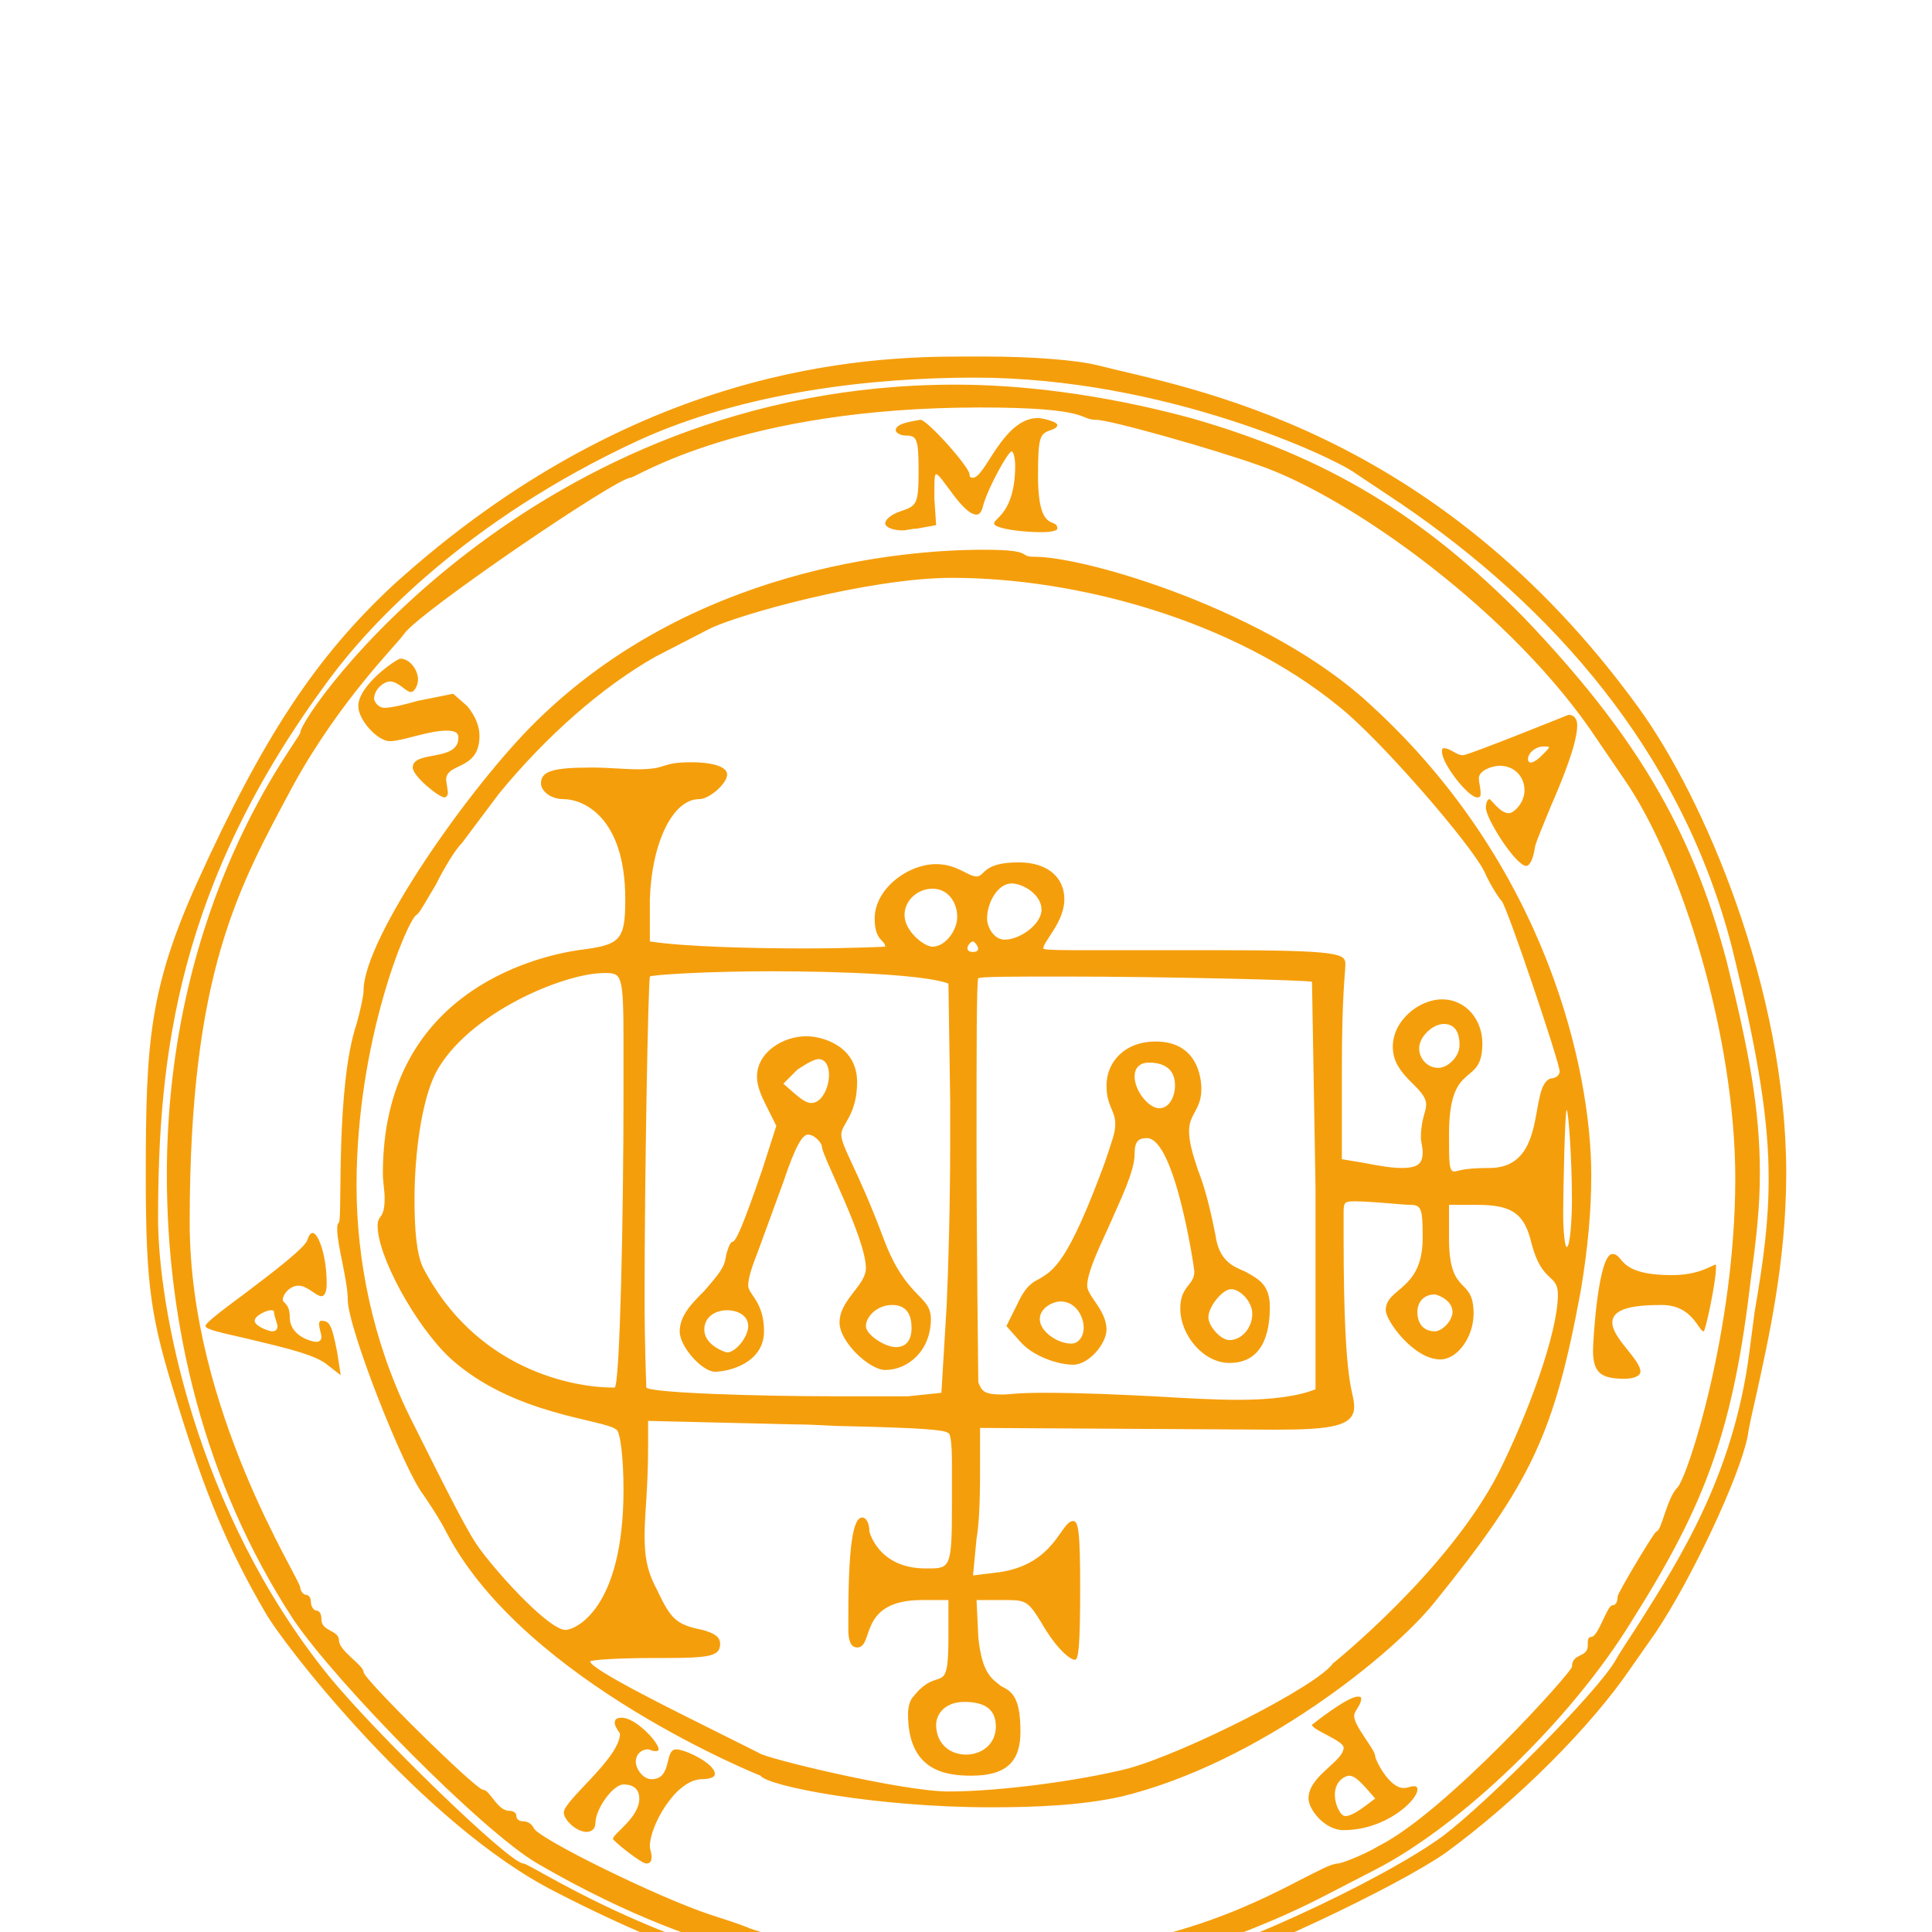
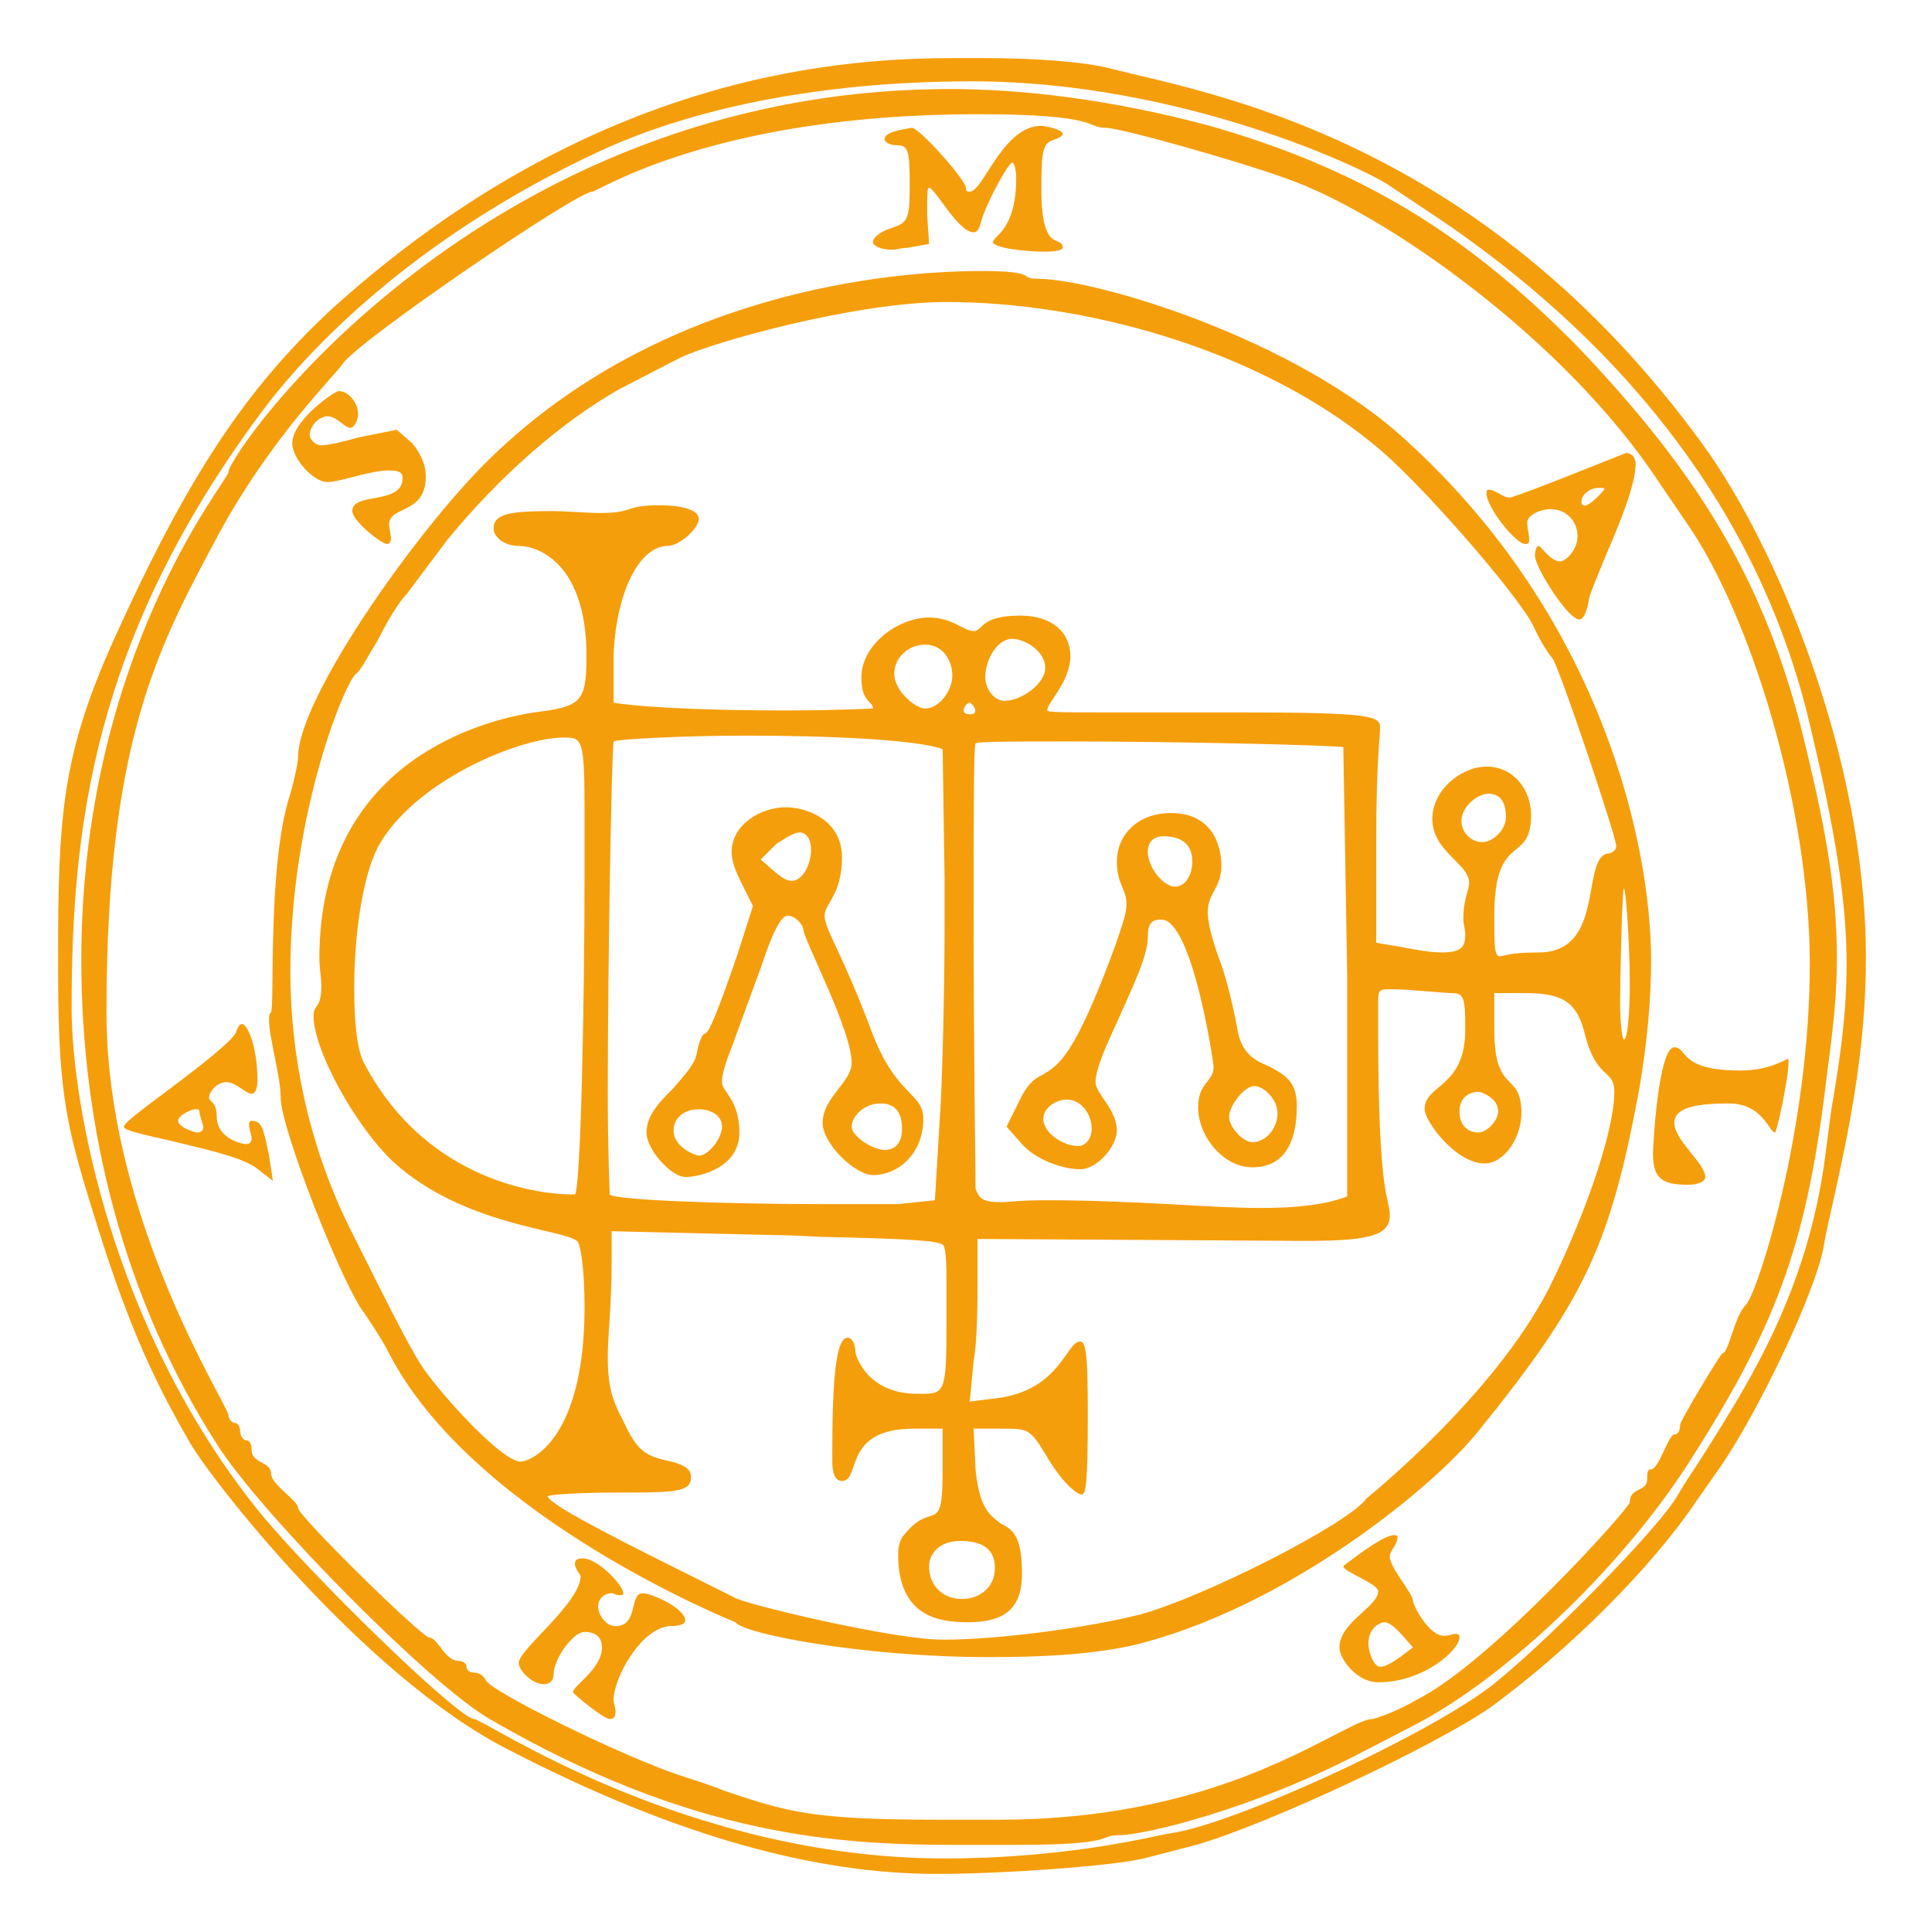
- <svg xmlns="http://www.w3.org/2000/svg" viewBox="-50 -50 1100 1100">
-   <g transform="translate(0, 1000) scale(1, -1)">
+ <svg xmlns="http://www.w3.org/2000/svg" viewBox="3 -121 994 998">
+   <g transform="translate(0, 756) scale(1, -1)">
    <path d="M487 -91C521 -91 577 -87 594 -83L621 -76C659 -65 744 -25 773 -5C814 25 856 67 879 101L893 121C913 151 940 208 945 232C946 239 948 247 950 256C957 288 967 332 967 382C967 487 920 596 883 647C767 807 626 829 575 842C563 845 538 847 511 847H498C443 847 312 842 174 717C130 676 100 631 62 547C35 487 33 456 33 381C33 316 36 299 51 251C67 199 80 168 101 132C111 114 191 11 266 -27C353 -72 425 -91 487 -91ZM491 -83C357 -83 253 -11 248 -11C240 -11 163 64 137 96C61 190 40 307 40 356C40 449 51 547 138 664C161 695 216 754 313 799C374 827 447 835 505 835C614 835 710 789 721 781L748 763C833 705 907 623 936 511C952 446 957 410 957 379C957 354 954 332 949 303L946 280C937 210 906 162 884 127C879 119 874 112 870 105C860 87 797 24 772 5C737 -21 641 -65 608 -70C604 -70 559 -83 491 -83ZM497 -76H528C581 -76 570 -71 581 -71C594 -71 649 -58 705 -29L734 -14C782 11 844 70 879 127C922 195 937 237 947 323C950 345 952 363 952 382C952 418 946 451 933 503C913 579 880 633 818 698C760 757 705 790 628 812C576 826 530 831 494 831C252 831 121 643 121 633C121 629 45 539 45 381C45 296 66 206 117 128C142 91 225 7 256 -11C361 -72 437 -76 497 -76ZM488 -63C422 -63 410 -59 377 -48C370 -45 363 -43 354 -40C324 -30 257 3 254 9C253 11 251 13 248 13C246 13 244 14 244 16C244 18 242 19 240 19C233 19 229 31 225 31C221 31 157 94 157 98C157 102 143 110 143 116C143 122 133 121 133 128C133 131 132 133 130 133C129 133 127 135 127 138C127 140 126 142 124 142C123 142 121 144 121 146C121 151 58 247 58 354C58 497 86 545 117 603C144 652 176 683 180 689C188 701 301 778 309 778C312 778 372 818 508 818C572 818 564 811 574 811C582 811 642 794 667 785C719 767 812 701 860 628L875 606C908 558 938 459 938 379C938 293 911 209 905 203C899 197 896 178 893 178C892 178 871 143 871 141C871 138 870 136 868 136C865 136 860 118 856 118C854 118 854 116 854 113C854 106 845 109 845 101C845 98 773 18 735 -1C725 -7 713 -11 712 -11C708 -11 701 -15 691 -20C662 -35 608 -63 519 -63ZM543 747C549 747 552 748 552 749C552 756 541 745 541 779C541 801 542 803 548 805C551 806 552 807 552 808C552 810 543 812 541 812C521 812 511 778 504 778C503 778 502 778 502 780C502 784 478 811 474 811C469 810 460 809 460 805C460 804 462 802 466 802C472 802 473 800 473 782C473 763 472 762 463 759C457 757 454 754 454 752C454 750 458 748 464 748C466 748 469 749 472 749L483 751L482 766V771C482 776 482 780 483 780C486 780 498 757 506 757C508 757 509 759 510 763C513 773 524 793 526 793C527 793 528 789 528 785C528 758 516 755 516 752C516 749 532 747 543 747ZM514 21C539 21 565 22 588 27C667 46 744 109 767 138C822 206 835 234 850 315C854 339 856 360 856 381C856 440 831 557 730 649C673 702 569 733 539 733C529 733 540 737 510 737C462 737 344 726 256 640C218 603 157 516 157 486C157 483 155 474 153 467C141 431 145 357 143 354C142 353 142 352 142 350C142 341 148 321 148 310C148 294 180 213 191 199C193 196 200 186 205 176C250 92 383 39 383 39C387 33 449 21 514 21ZM272 122C263 122 236 151 224 167C217 176 207 196 183 244C162 287 153 333 153 375C153 458 182 526 187 529C189 530 193 538 198 546C203 556 209 566 213 570L234 598C261 631 293 659 323 676L354 692C370 700 445 721 492 721C563 721 652 697 712 648C735 630 787 570 795 554C799 545 804 538 805 537C808 534 838 445 838 440C838 438 836 436 833 436C820 432 832 385 798 385C782 385 780 383 778 383C775 383 775 388 775 404C775 448 794 430 794 456C794 469 785 481 771 481C758 481 743 469 743 454C743 437 762 431 762 421C762 417 759 413 759 402C759 400 760 397 760 394C760 388 758 385 748 385C743 385 736 386 726 388L714 390V442C714 484 716 496 716 501C716 507 713 509 643 509H571C555 509 544 509 544 510C544 514 556 525 556 538C556 550 547 559 530 559C509 559 511 551 506 551C501 551 495 558 483 558C467 558 448 544 448 527C448 514 454 515 454 511C454 511 434 510 408 510C378 510 339 511 320 514V538C321 570 333 595 348 595C354 595 364 604 364 609C364 614 354 616 344 616C325 616 331 612 313 612C306 612 296 613 287 613C265 613 258 611 258 604C258 600 263 595 271 595C281 595 306 586 306 538C306 514 303 512 279 509C253 505 168 484 168 382C168 377 169 372 169 368C169 355 165 359 165 352C165 335 186 296 206 277C242 244 294 242 301 236C303 235 305 221 305 202C305 133 277 122 272 122ZM203 596C204 596 205 597 205 599L204 606C204 616 223 611 223 631C223 636 221 642 216 648L208 655L188 651C181 649 173 647 169 647C165 647 163 651 163 652C163 658 169 662 172 662C177 662 181 656 184 656C186 656 188 660 188 663C188 669 183 675 178 675C176 675 154 660 154 648C154 640 165 628 172 628C179 628 194 634 204 634C209 634 211 633 211 630C211 616 185 623 185 613C185 608 200 596 203 596ZM819 557C821 557 823 561 824 568C825 572 829 581 833 591C840 607 848 627 848 637C848 641 846 643 843 643C843 643 786 620 783 620C779 620 776 624 772 624C771 624 771 623 771 622C771 615 786 596 791 596C792 596 793 596 793 598C793 602 792 604 792 607C792 611 799 614 804 614C812 614 818 608 818 600C818 593 812 587 809 587C804 587 799 595 798 595C797 595 796 593 796 590C796 584 813 557 819 557ZM820 618C820 621 824 625 829 625C833 625 833 625 828 620C824 616 820 614 820 618ZM522 515C516 515 512 522 512 527C512 536 518 547 526 547C532 547 543 541 543 532C543 524 531 515 522 515ZM481 511C476 511 465 520 465 529C465 537 472 544 481 544C490 544 495 536 495 528C495 520 488 511 481 511ZM504 508C498 508 502 514 504 514C505 514 510 508 504 508ZM427 255C380 255 320 257 318 260C318 261 317 282 317 312C317 380 319 489 320 494C321 495 353 497 389 497C430 497 477 495 490 490L491 423V400C491 366 490 328 489 307L486 257L467 255ZM298 260C285 260 224 265 191 328C187 336 186 351 186 367C186 393 190 423 198 439C216 473 271 496 294 496C304 496 305 496 305 456V427C305 359 303 262 300 260ZM655 253C641 253 624 254 607 255C587 256 566 257 544 257C529 257 524 256 521 256C510 256 509 258 507 263C507 266 506 340 506 403C506 450 506 492 507 493C508 494 528 494 556 494C611 494 695 492 697 491L699 374V259C689 255 674 253 655 253ZM769 442C762 442 758 448 758 453C758 460 766 467 772 467C777 467 781 464 781 455C781 448 774 442 769 442ZM357 269C365 269 385 274 385 292C385 309 376 313 376 318C376 321 377 326 381 336L396 377C403 398 407 404 410 404C414 404 418 399 418 397C418 392 443 345 443 328C443 318 428 310 428 297C428 286 445 270 454 270C467 270 480 281 480 299C480 313 466 310 453 345C438 385 429 397 429 404C429 410 438 415 438 434C438 454 419 460 409 460C396 460 381 451 381 437C381 432 383 427 386 421L392 409L384 384C373 352 369 343 367 343C366 343 364 339 363 333C362 327 356 321 351 315C344 308 337 301 337 292C337 283 350 269 357 269ZM561 273C570 273 580 285 580 293C580 304 569 312 569 318C569 325 575 338 581 351C588 367 596 383 596 393C596 400 598 402 603 402C619 402 630 328 630 326C630 318 622 318 622 305C622 290 635 274 650 274C669 274 673 291 673 306C673 319 666 322 659 326C652 329 644 332 642 347C639 362 636 374 632 384C629 393 627 400 627 406C627 416 634 418 634 430C634 436 632 457 608 457C590 457 580 445 580 432C580 420 585 418 585 410C585 405 583 400 579 388C558 331 550 327 542 322C538 320 534 318 529 307L523 295L531 286C538 278 552 273 561 273ZM412 422C408 422 404 426 396 433L404 441C410 445 414 447 416 447C420 447 422 443 422 438C422 431 418 422 412 422ZM610 419C604 419 596 429 596 437C596 443 600 445 604 445C612 445 619 442 619 432C619 426 616 419 610 419ZM842 340C841 340 840 349 840 359C840 371 841 418 842 418C843 418 845 390 845 367C845 356 844 340 842 340ZM490 30C464 30 385 49 382 52L364 61C336 75 287 99 286 104C286 105 303 106 322 106H328C354 106 360 107 360 114C360 118 357 120 350 122C335 125 332 128 324 145C318 156 317 165 317 176C317 188 319 202 319 227V241L403 239C414 239 424 238 432 238C474 237 488 236 490 234C491 234 492 229 492 217V193C492 158 491 157 479 157H477C450 157 445 178 445 178C445 183 443 186 441 186C437 186 433 178 433 129V122C433 117 434 112 438 112C448 112 438 139 475 139H490V118C490 82 485 103 470 84C468 82 467 78 467 74C467 42 488 39 503 39C523 39 531 47 531 64C531 84 526 87 520 90C515 94 509 97 507 118L506 139H521C534 139 535 139 543 126C551 112 559 105 562 105C564 105 565 112 565 146C565 178 564 184 561 184C554 184 551 160 520 155L504 153L506 174C508 185 508 204 508 216V237L676 236C708 236 721 238 721 249C721 259 715 256 715 345V360C715 366 716 366 722 366C731 366 749 364 753 364C759 364 760 362 760 347V345C760 315 739 317 739 304C739 298 755 276 770 276C780 276 789 289 789 302C789 324 775 311 775 345V364H791C811 364 818 359 822 342C828 319 837 325 837 313C837 291 820 245 803 211C774 155 709 103 709 103C700 90 625 52 592 43C564 36 519 30 490 30ZM144 267 142 280C139 295 138 298 133 298C130 298 133 291 133 289C133 287 132 286 130 286C128 286 115 289 115 300C115 308 111 308 111 310C111 313 115 318 120 318C125 318 130 312 133 312C135 312 136 315 136 319C136 336 131 348 128 348C127 348 126 347 125 344C124 340 106 326 90 314C78 305 67 297 67 295C67 293 77 291 90 288C106 284 126 280 135 274ZM875 265C881 265 884 267 884 269C884 276 868 288 868 297C868 305 880 307 896 307C914 307 917 292 920 292C921 292 927 320 927 328V330C925 330 918 324 902 324C870 324 875 336 868 336C860 336 857 287 857 281C857 268 862 265 875 265ZM650 287C645 287 638 295 638 300C638 306 646 316 651 316C656 316 663 309 663 302C663 294 657 287 650 287ZM767 292C760 292 757 297 757 303C757 308 760 313 767 313C768 313 777 310 777 303C777 298 771 292 767 292ZM560 285C552 285 542 292 542 299C542 305 549 309 554 309C562 309 567 301 567 294C567 289 564 285 560 285ZM460 283C454 283 443 290 443 295C443 300 449 307 458 307C464 307 469 304 469 294C469 287 466 283 460 283ZM105 292C103 292 95 295 95 298C95 301 102 304 104 304C105 304 106 304 106 303C106 301 108 296 108 295C108 293 107 292 105 292ZM364 280C363 280 351 284 351 293C351 300 357 304 364 304C370 304 376 301 376 295C376 289 369 280 364 280ZM715 8C739 8 757 25 757 31C757 32 757 33 755 33C753 33 752 32 749 32C741 32 733 48 733 50C733 54 721 67 721 73C721 76 725 79 725 83C725 84 724 84 723 84C717 84 697 68 697 68C697 65 715 59 715 55C715 47 695 39 695 26C695 20 704 8 715 8ZM500 51C491 51 483 57 483 68C483 74 488 81 499 81C509 81 517 78 517 67C517 57 509 51 500 51ZM318 -11C320 -11 321 -10 321 -7C321 -5 320 -3 320 -1C320 10 334 36 349 37C354 37 357 38 357 40C357 46 340 54 335 54C328 54 333 37 321 37C316 37 312 43 312 47C312 51 315 54 319 54C320 54 321 53 323 53C324 53 325 53 325 54C325 58 312 72 304 72C301 72 300 71 300 69C300 67 303 63 303 63C303 49 271 25 271 18C271 14 278 7 284 7C287 7 289 9 289 12C289 20 299 34 305 34C312 34 314 30 314 26C314 15 299 6 299 3C299 2 315 -11 318 -11ZM716 16C713 16 710 23 710 28C710 37 717 39 718 39C722 39 726 34 733 26C730 24 721 16 716 16Z" fill="#f59e0b" stroke="none" />
  </g>
</svg>
